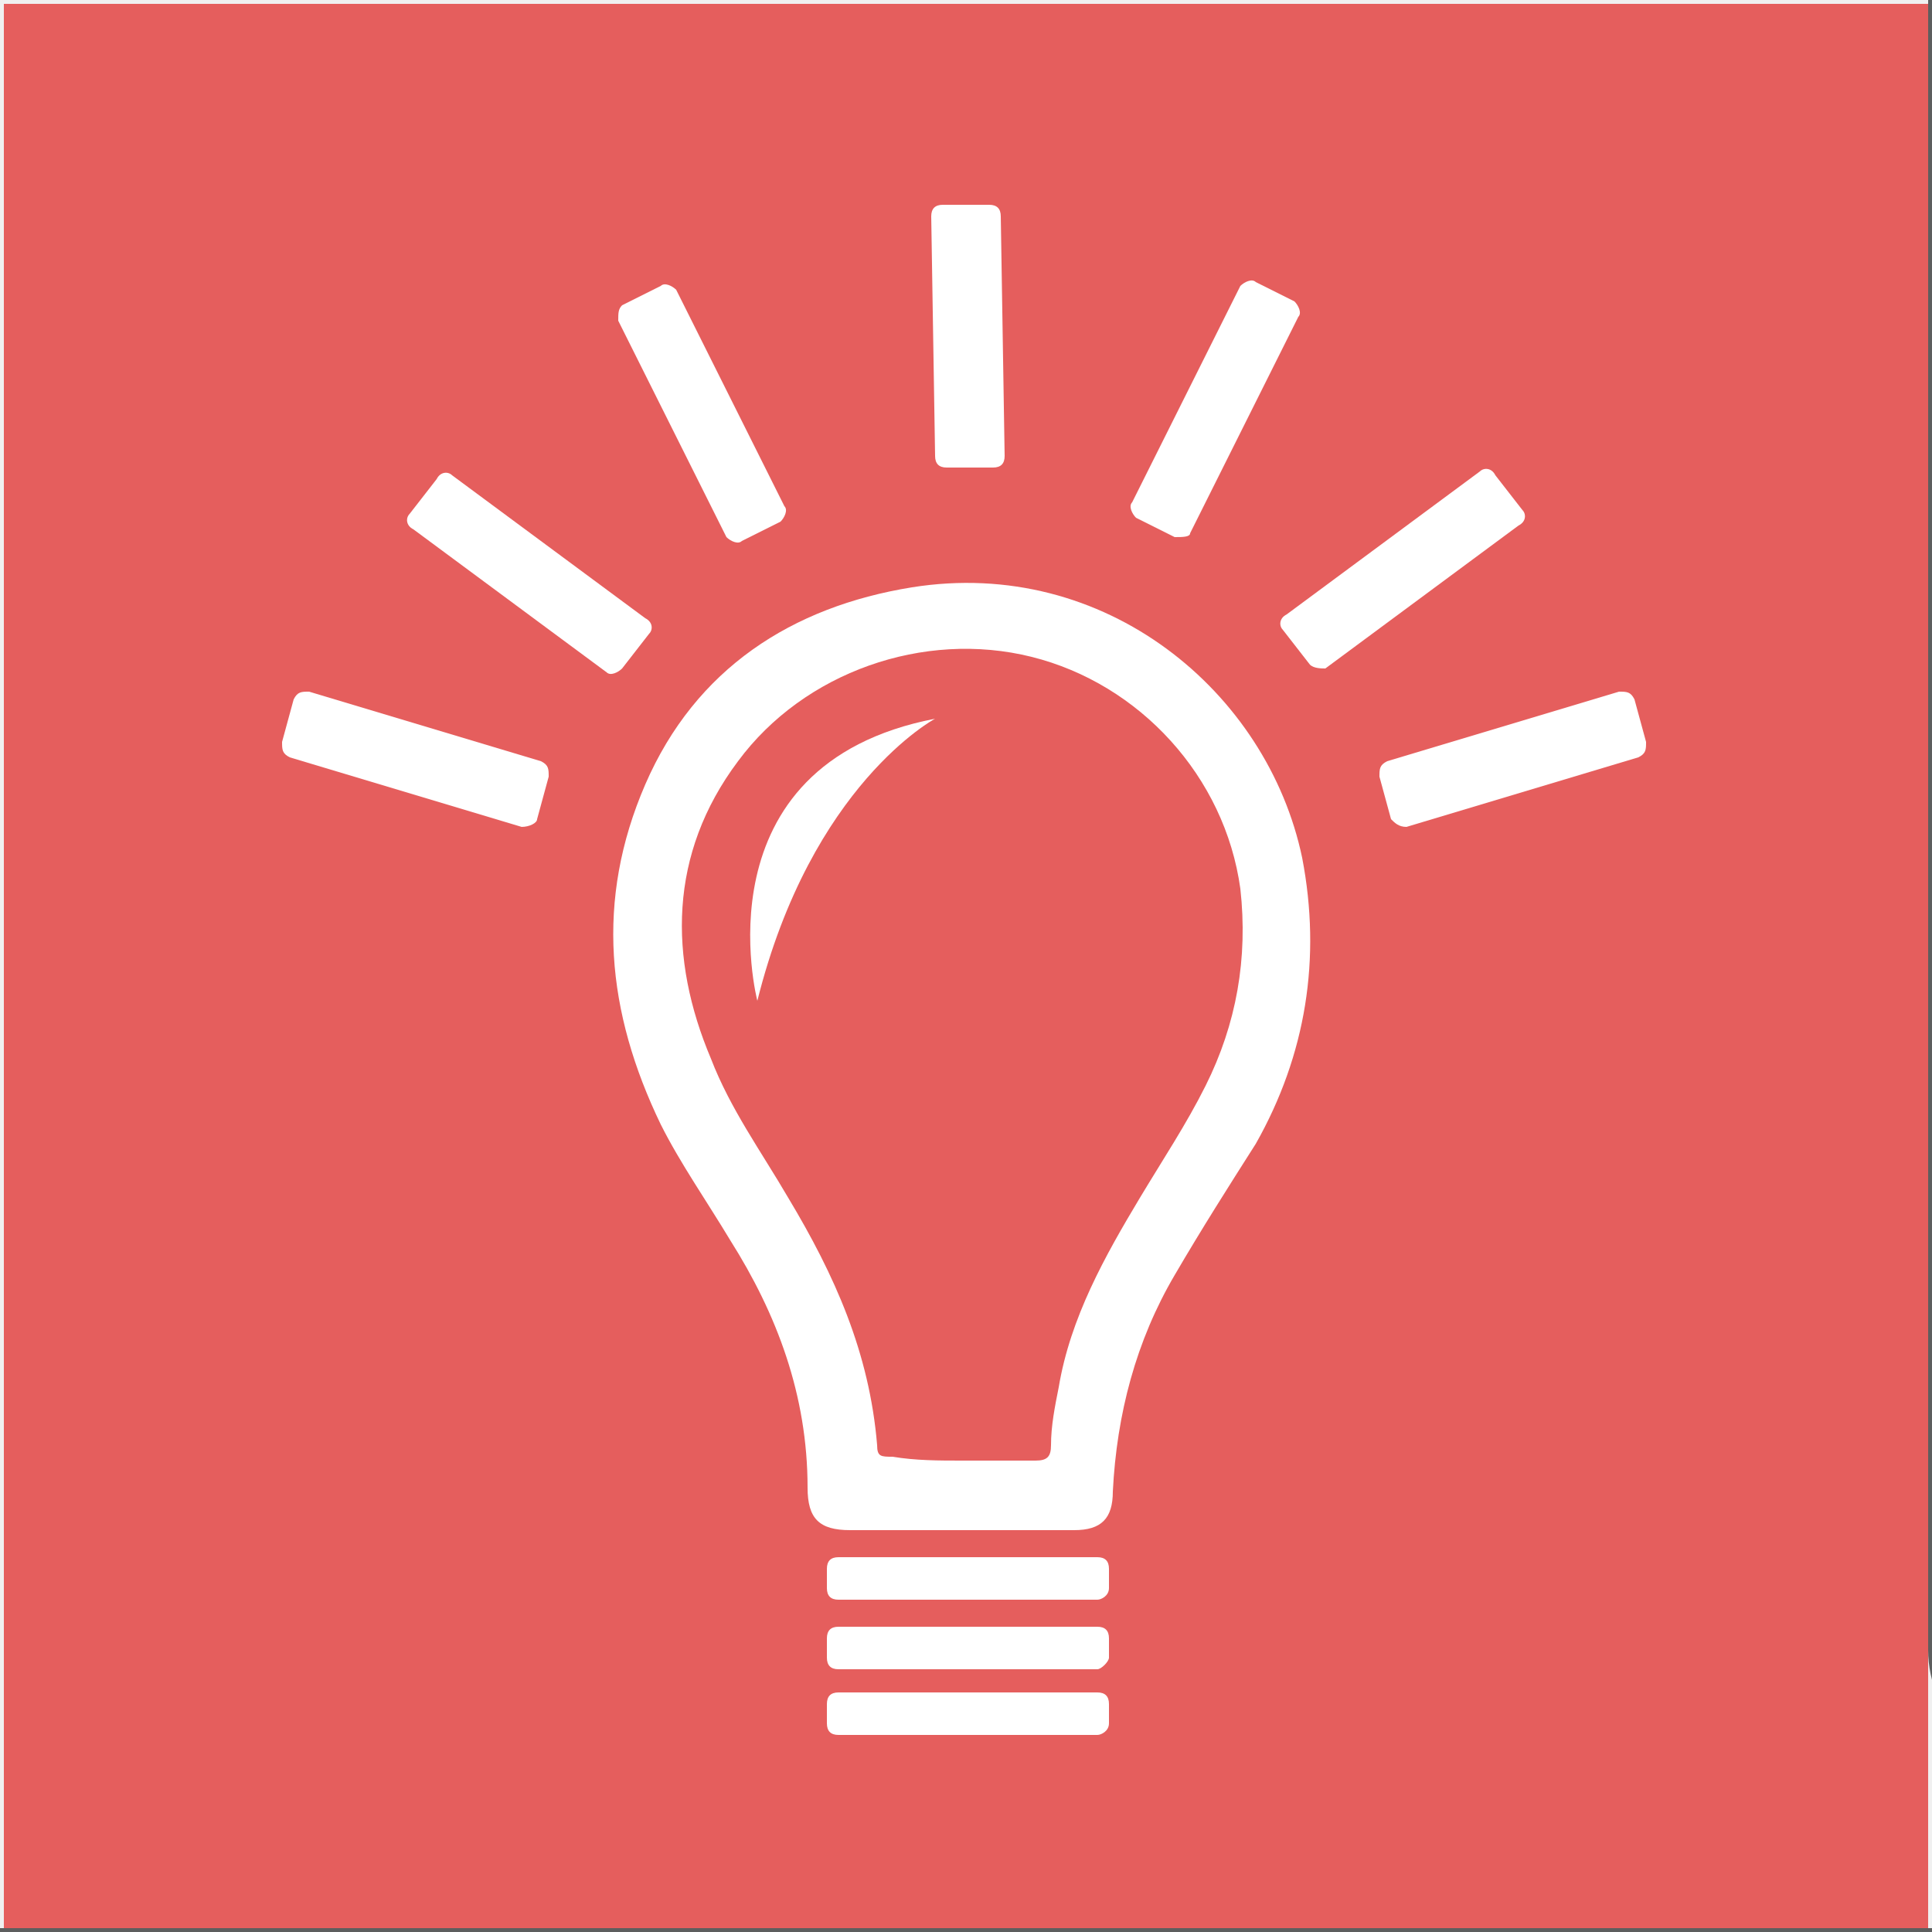
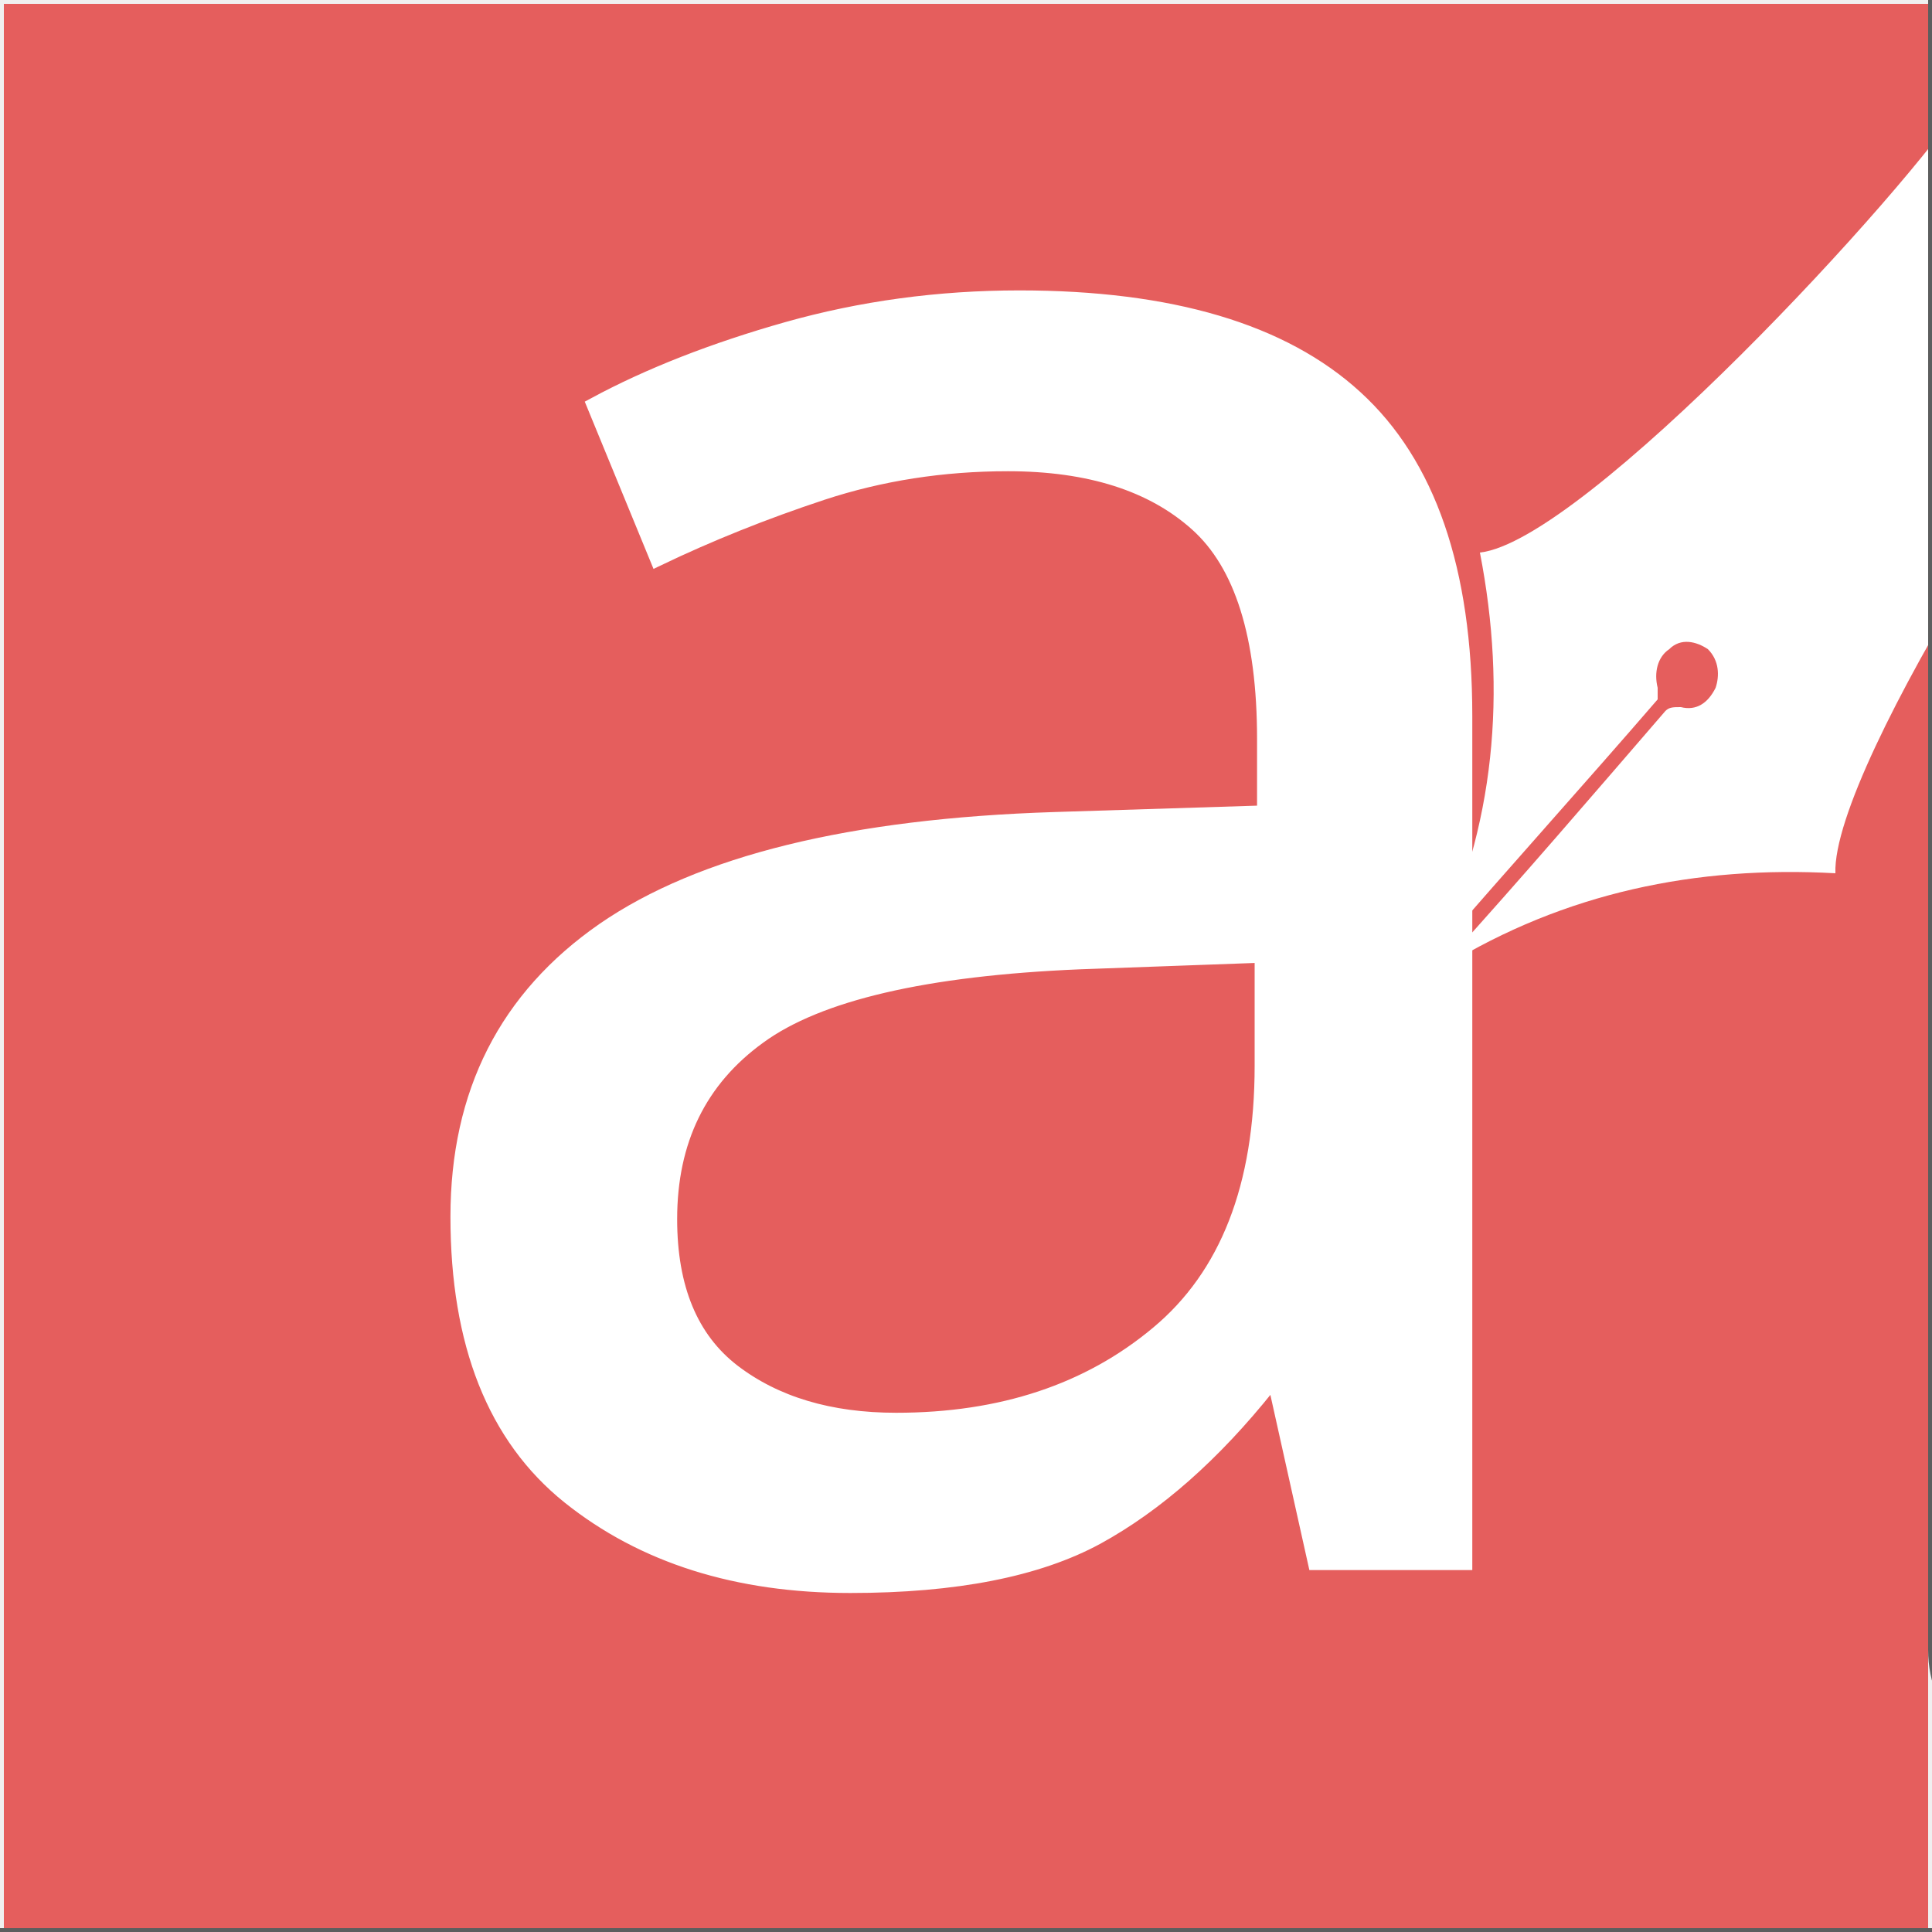
<svg xmlns="http://www.w3.org/2000/svg" version="1.1" id="Layer_1" x="0px" y="0px" viewBox="0 0 50 50" style="enable-background:new 0 0 50 50;" xml:space="preserve">
  <style type="text/css">
	.st0{fill:#E55E5D;}
	.st1{fill:#FFFFFF;stroke:#FFFFFF;stroke-width:0.414;stroke-miterlimit:10;}
	.st2{fill:none;stroke:#FFFFFF;stroke-width:0.414;stroke-miterlimit:10;}
	.st3{fill:#FFFFFF;}
	.st4{fill:none;stroke:#E55E5D;stroke-width:3;stroke-miterlimit:10;}
	.st5{fill:none;stroke:#E55E5D;stroke-width:0.623;stroke-miterlimit:10;}
- 	.st6{fill:#5D5E5E;}
- 	.st7{fill:none;stroke:#E55E5D;stroke-width:2;stroke-miterlimit:10;}
+ 	.st6{fill:none;}
+ 	.st7{font-family:'Nickainley';}
+ 	.st8{font-size:60px;}
+ 	.st9{letter-spacing:-2;}
+ 	.st10{fill:#5D5E5E;}
+ 	.st11{fill:none;stroke:#E55E5D;stroke-width:2;stroke-miterlimit:10;}
</style>
-   <rect x="112.4" y="-133.7" class="st0" width="50" height="50" />
-   <rect x="188.3" y="-31.3" class="st0" width="49.8" height="49.8" />
-   <rect x="97.6" y="0.1" class="st0" width="49.8" height="49.8" />
-   <rect x="193.1" y="-21.8" style="fill:none;" width="41.1" height="44.1" />
-   <text transform="matrix(1 0 0 1 193.0651 4.1052)" class="st1" style="font-family:'Luna'; font-size:17.406px;">abc</text>
-   <line class="st2" x1="188.3" y1="-14.1" x2="238.1" y2="-14.1" />
-   <line class="st2" x1="188.3" y1="-20.8" x2="238.1" y2="-20.8" />
-   <line class="st2" x1="188.3" y1="4" x2="238.1" y2="4" />
-   <path class="st3" d="M154.3-94.1H120c-1.7,0-3-1.3-3-3v-18.3c0-1.7,1.3-3,3-3h34.3c1.7,0,3,1.3,3,3v18.3  C157.3-95.5,156-94.1,154.3-94.1z" />
-   <circle class="st4" cx="137.2" cy="-106.2" r="6.1" />
-   <path class="st3" d="M143.2-115.8h-11.9c-1.1,0-2-0.9-2-2v-3.7c0-1.1,0.9-2,2-2h11.9c1.1,0,2,0.9,2,2v3.7  C145.2-116.7,144.3-115.8,143.2-115.8z" />
-   <path class="st0" d="M150.7-113.8L150.7-113.8c-0.9,0-1.6-0.7-1.6-1.6v0c0-0.9,0.7-1.6,1.6-1.6h0c0.9,0,1.6,0.7,1.6,1.6v0  C152.3-114.5,151.6-113.8,150.7-113.8z" />
-   <line class="st5" x1="115.6" y1="-110.3" x2="132.6" y2="-110.3" />
-   <line class="st5" x1="141.1" y1="-110.3" x2="158.1" y2="-110.3" />
+   <rect x="14.9" y="-133.7" class="st0" width="50" height="50" />
+   <rect x="90.8" y="-31.3" class="st0" width="49.8" height="49.8" />
+   <rect x="0.1" y="0.1" class="st0" width="49.8" height="49.8" />
+   <rect x="95.6" y="-21.8" class="st6" width="41.1" height="44.1" />
+   <text transform="matrix(1 0 0 1 95.5708 4.1052)" class="st1" style="font-family:'Luna'; font-size:17.406px;">abc</text>
+   <line class="st2" x1="90.8" y1="-14.1" x2="140.6" y2="-14.1" />
+   <line class="st2" x1="90.8" y1="-20.8" x2="140.6" y2="-20.8" />
+   <line class="st2" x1="90.8" y1="4" x2="140.6" y2="4" />
+   <path class="st3" d="M56.8-94.1H22.5c-1.6,0-3-1.3-3-3v-18.3c0-1.7,1.4-3,3-3h34.3c1.7,0,3,1.3,3,3v18.3  C59.8-95.5,58.5-94.1,56.8-94.1z" />
+   <circle class="st4" cx="39.7" cy="-106.2" r="6.1" />
+   <path class="st3" d="M45.7-115.8H33.8c-1.1,0-2-0.9-2-2v-3.7c0-1.1,0.9-2,2-2h11.9c1.1,0,2,0.9,2,2v3.7  C47.7-116.7,46.8-115.8,45.7-115.8z" />
+   <path class="st0" d="M53.2-113.8L53.2-113.8c-0.9,0-1.6-0.7-1.6-1.6v0c0-0.9,0.7-1.6,1.6-1.6h0c0.9,0,1.6,0.7,1.6,1.6v0  C54.8-114.5,54.1-113.8,53.2-113.8z" />
+   <line class="st5" x1="18.1" y1="-110.3" x2="35.1" y2="-110.3" />
+   <line class="st5" x1="43.6" y1="-110.3" x2="60.6" y2="-110.3" />
  <g>
-     <path class="st3" d="M153.9,7.5c-2.2,1.8-9,12.3-8.9,15.1c-3.6-0.2-7,0.5-10.1,2.4c0-0.1,0.1-0.1,0.1-0.2c1.9-2.1,3.7-4.2,5.6-6.4   c0.1-0.1,0.2-0.1,0.4-0.1c0.4,0.1,0.7-0.1,0.9-0.5c0.1-0.3,0.1-0.7-0.2-1c-0.3-0.2-0.7-0.3-1,0c-0.3,0.2-0.4,0.6-0.3,1   c0,0.1,0,0.2,0,0.3c-1.9,2.2-3.8,4.3-5.7,6.5c0,0-0.1,0.1-0.1,0.1c1.6-3.3,1.9-6.8,1.2-10.4c2.7-0.3,11.1-9.4,12.6-11.8   C150.2,4.2,152.1,5.9,153.9,7.5z" />
+     <path class="st3" d="M56.4,7.5c-2.2,1.8-9,12.3-8.9,15.1c-3.6-0.2-7,0.5-10.1,2.4c0-0.1,0.1-0.1,0.1-0.2c1.9-2.1,3.7-4.2,5.6-6.4   c0.1-0.1,0.2-0.1,0.4-0.1c0.4,0.1,0.7-0.1,0.9-0.5c0.1-0.3,0.1-0.7-0.2-1c-0.3-0.2-0.7-0.3-1,0c-0.3,0.2-0.4,0.6-0.3,1   c0,0.1,0,0.2,0,0.3c-1.9,2.2-3.8,4.3-5.7,6.5c0,0-0.1,0.1-0.1,0.1c1.6-3.3,1.9-6.8,1.2-10.4c2.7-0.3,11.1-9.4,12.6-11.8   C52.7,4.2,54.6,5.9,56.4,7.5z" />
  </g>
-   <rect x="106.6" y="2" style="fill:none;" width="40.9" height="47" />
-   <text transform="matrix(1 0 0 1 106.5932 40.4257)" class="st1" style="font-family:'Nickainley'; font-size:60px; letter-spacing:-2;">a</text>
-   <path class="st6" d="M180.2,84.1H85.6c-1.6,0-3-1.4-3-3V52.9c0-1.6,1.4-3,3-3h94.6c1.6,0,3,1.4,3,3v28.2  C183.2,82.8,181.8,84.1,180.2,84.1z" />
-   <path class="st6" d="M161.7,45.7h-11.3c-1.6,0-3-1.3-3-3V-4.9c0-1.7,1.4-3,3-3h11.3c1.7,0,3,1.3,3,3v47.6  C164.7,44.4,163.3,45.7,161.7,45.7z" />
-   <rect x="0.1" y="0.1" class="st0" width="49.8" height="49.8" />
-   <path class="st6" d="M82.7,84.1h-94.6c-1.7,0-3-1.4-3-3V52.9c0-1.6,1.3-3,3-3h94.6c1.6,0,3,1.4,3,3v28.2  C85.7,82.8,84.3,84.1,82.7,84.1z" />
-   <path class="st6" d="M64.2,45.7H52.9c-1.6,0-3-1.3-3-3V-4.9c0-1.7,1.4-3,3-3h11.3c1.7,0,3,1.3,3,3v47.6  C67.2,44.4,65.8,45.7,64.2,45.7z" />
-   <rect x="-101.8" y="0.1" class="st0" width="50.7" height="49.8" />
-   <path class="st1" d="M-65.8,28.4c-0.2,0-0.3,0-0.4,0.1c-0.3,0.2-0.4,0.6-0.5,0.9c-0.6,2.1-1.5,4-2.7,5.8c-0.8,1.2-1.7,2.3-2.9,2.9  c-0.3,0.2-0.6,0.3-1,0.2c-0.7-0.1-1-0.9-1.1-1.6c-0.3-2.6,0.4-5.3,1.5-7.7c1.1-2.4,2.5-4.7,3.7-7.1c0.4-0.7,0.7-1.5,0.6-2.3  c-0.1-0.8-0.6-1.5-1.2-2c-0.9-0.9-2-1.7-3.2-2.2c-0.4,0.7-0.8,1.7-1,2.5c-1.3-1.9-3.8-3.1-6.1-2.9c-2.3,0.2-4.5,1.4-6.2,3  c-3.7,3.4-5.7,8.5-5.3,13.4c0.2,2.3,1,4.7,2.7,6.1c1.5,1.2,3.6,1.7,5.5,1.3c1.9-0.4,3.6-1.6,4.8-3.2c0.3,1.2,0.7,2.4,1.5,3.4  c0.8,1,2,1.6,3.2,1.7c2,0,3.6-1.6,4.7-3.2c1.6-2.3,2.8-4.8,3.4-7.5c0.1-0.2,0.1-0.5,0.2-0.7c0-0.2,0.2-0.4,0.1-0.6  C-65.3,28.5-65.5,28.4-65.8,28.4z M-78.7,33.9c-1.4,1.8-3.2,3-5.3,3c-4,0-4.5-3.3-4.5-5.8c0-5.3,5.1-11.1,9.1-11.1  c1.4,0,2.6,0.9,3.7,2.1C-77.1,25.2-78.7,29.9-78.7,33.9z" />
-   <path class="st6" d="M-19.1,84.1h-94.6c-1.6,0-3-1.4-3-3V52.9c0-1.6,1.4-3,3-3h94.6c1.7,0,3,1.4,3,3v28.2  C-16.1,82.8-17.5,84.1-19.1,84.1z" />
-   <path class="st6" d="M-40.1,0.1h-51c-1.7,0-3-1.4-3-3v-47.6c0-1.6,1.3-3,3-3h51c1.7,0,3,1.4,3,3v47.6C-37.1-1.2-38.4,0.1-40.1,0.1z" />
+   <rect x="9.1" y="2" class="st6" width="40.9" height="47" />
+   <text transform="matrix(1 0 0 1 9.0989 40.4257)" class="st1 st7 st8 st9">a</text>
+   <path class="st10" d="M82.7,84.1h-94.6c-1.6,0-3-1.4-3-3V52.9c0-1.6,1.4-3,3-3h94.6c1.7,0,3,1.4,3,3v28.2  C85.7,82.8,84.3,84.1,82.7,84.1z" />
+   <path class="st10" d="M64.2,45.7H52.9c-1.7,0-3-1.3-3-3V-4.9c0-1.7,1.3-3,3-3h11.3c1.7,0,3,1.3,3,3v47.6  C67.2,44.4,65.8,45.7,64.2,45.7z" />
+   <rect x="-97.4" y="0.1" class="st0" width="49.8" height="49.8" />
+   <path class="st10" d="M-14.8,85h-94.6c-1.7,0-3-1.4-3-3V53.7c0-1.6,1.3-3,3-3h94.6c1.7,0,3,1.4,3,3V82C-11.8,83.6-13.2,85-14.8,85z" />
+   <path class="st10" d="M-33.3,45.7h-11.3c-1.7,0-3-1.3-3-3V-4.9c0-1.7,1.3-3,3-3h11.3c1.6,0,3,1.3,3,3v47.6  C-30.3,44.4-31.7,45.7-33.3,45.7z" />
+   <rect x="-199.3" y="0.1" class="st0" width="50.7" height="49.8" />
+   <path class="st1" d="M-163.3,28.4c-0.2,0-0.3,0-0.4,0.1c-0.3,0.2-0.4,0.6-0.5,0.9c-0.6,2.1-1.5,4-2.7,5.8c-0.8,1.2-1.7,2.3-2.9,2.9  c-0.3,0.2-0.6,0.3-1,0.2c-0.7-0.1-1-0.9-1.1-1.6c-0.3-2.6,0.4-5.3,1.5-7.7s2.5-4.7,3.7-7.1c0.4-0.7,0.7-1.5,0.6-2.3  c-0.1-0.8-0.6-1.5-1.2-2c-0.9-0.9-2-1.7-3.2-2.2c-0.4,0.7-0.8,1.7-1,2.5c-1.3-1.9-3.8-3.1-6.1-2.9c-2.3,0.2-4.5,1.4-6.2,3  c-3.7,3.4-5.7,8.5-5.3,13.4c0.2,2.3,1,4.7,2.7,6.1c1.5,1.2,3.6,1.7,5.5,1.3s3.6-1.6,4.8-3.2c0.3,1.2,0.7,2.4,1.5,3.4  c0.8,1,2,1.6,3.2,1.7c2,0,3.6-1.6,4.7-3.2c1.6-2.3,2.8-4.8,3.4-7.5c0.1-0.2,0.1-0.5,0.2-0.7c0-0.2,0.2-0.4,0.1-0.6  C-162.8,28.5-163,28.4-163.3,28.4z M-176.2,33.9c-1.4,1.8-3.2,3-5.3,3c-4,0-4.5-3.3-4.5-5.8c0-5.3,5.1-11.1,9.1-11.1  c1.4,0,2.6,0.9,3.7,2.1C-174.6,25.2-176.2,29.9-176.2,33.9z" />
+   <path class="st10" d="M-116.6,84.1h-94.6c-1.6,0-3-1.4-3-3V52.9c0-1.6,1.4-3,3-3h94.6c1.7,0,3,1.4,3,3v28.2  C-113.6,82.8-115,84.1-116.6,84.1z" />
+   <path class="st10" d="M-137.6,0.1h-51c-1.7,0-3-1.4-3-3v-47.6c0-1.6,1.3-3,3-3h51c1.7,0,3,1.4,3,3v47.6  C-134.6-1.2-135.9,0.1-137.6,0.1z" />
  <g>
    <g>
-       <path class="st3" d="M-45.3,5.4c-2.1,1.9-8.8,12.5-8.7,15.2c-3.6-0.2-7,0.6-10,2.6c0-0.1,0.1-0.1,0.1-0.2c1.8-2.2,3.7-4.3,5.5-6.5    c0.1-0.1,0.2-0.2,0.3-0.1c0.4,0.1,0.7-0.1,0.9-0.5c0.1-0.3,0-0.7-0.2-0.9c-0.3-0.2-0.7-0.2-1,0c-0.3,0.2-0.4,0.6-0.3,1    c0,0.1,0,0.2,0,0.3c-1.9,2.2-3.7,4.4-5.6,6.6c0,0-0.1,0.1-0.1,0.1c1.6-3.4,1.8-6.8,1-10.4c2.7-0.3,10.9-9.6,12.4-12    C-49.1,2.2-47.2,3.8-45.3,5.4z" />
+       <path class="st3" d="M-142.8,5.4c-2.1,1.9-8.8,12.5-8.7,15.2c-3.6-0.2-7,0.6-10,2.6c0-0.1,0.1-0.1,0.1-0.2    c1.8-2.2,3.7-4.3,5.5-6.5c0.1-0.1,0.2-0.2,0.3-0.1c0.4,0.1,0.7-0.1,0.9-0.5c0.1-0.3,0-0.7-0.2-0.9c-0.3-0.2-0.7-0.2-1,0    c-0.3,0.2-0.4,0.6-0.3,1c0,0.1,0,0.2,0,0.3c-1.9,2.2-3.7,4.4-5.6,6.6c0,0-0.1,0.1-0.1,0.1c1.6-3.4,1.8-6.8,1-10.4    c2.7-0.3,10.9-9.6,12.4-12C-146.6,2.2-144.7,3.8-142.8,5.4z" />
    </g>
-     <circle class="st0" cx="-58.1" cy="15.8" r="1.3" />
-     <rect x="-61.5" y="14.1" transform="matrix(0.7581 0.6522 -0.6522 0.7581 -2.0808 44.6213)" class="st0" width="0.7" height="10.7" />
+     <circle class="st0" cx="-155.6" cy="15.8" r="1.3" />
+     <rect x="-159" y="14.1" transform="matrix(0.7581 0.6522 -0.6522 0.7581 -25.6686 108.2056)" class="st0" width="0.7" height="10.7" />
  </g>
-   <path class="st6" d="M-37.4,45.7h-11.3c-1.6,0-3-1.3-3-3V-4.9c0-1.7,1.4-3,3-3h11.3c1.6,0,3,1.3,3,3v47.6  C-34.4,44.4-35.7,45.7-37.4,45.7z" />
-   <rect x="-101.8" y="0.1" class="st7" width="50" height="49.9" />
-   <path class="st3" d="M24.9,39.6c-1,0-1.9,0-2.9,0c-0.8,0-1.1-0.3-1.1-1.1c0-2.4-0.8-4.5-2-6.4c-0.6-1-1.3-2-1.8-3  c-1.4-2.9-1.7-5.8-0.4-8.8c1.3-3,3.8-4.6,6.9-5.1c5-0.8,9.2,2.7,10.1,7c0.5,2.6,0.1,5.1-1.2,7.4c-0.7,1.1-1.4,2.2-2.1,3.4  c-1,1.7-1.5,3.6-1.6,5.6c0,0.7-0.3,1-1,1C26.9,39.6,25.9,39.6,24.9,39.6C24.9,39.6,24.9,39.6,24.9,39.6z M24.9,37.8  c0.6,0,1.2,0,1.9,0c0.3,0,0.4-0.1,0.4-0.4c0-0.5,0.1-1,0.2-1.5c0.3-1.8,1.2-3.4,2.1-4.9c0.6-1,1.2-1.9,1.7-2.9  c0.8-1.6,1.1-3.3,0.9-5.1c-0.4-2.9-2.6-5.3-5.4-6c-2.8-0.7-5.9,0.4-7.6,2.7c-1.8,2.4-1.8,5.1-0.7,7.7c0.5,1.3,1.3,2.4,2,3.6  c1.2,2,2.1,4,2.3,6.4c0,0.3,0.1,0.3,0.4,0.3C23.7,37.8,24.3,37.8,24.9,37.8z" />
-   <path class="st3" d="M28.4,41.4h-6.7c-0.2,0-0.3-0.1-0.3-0.3v-0.5c0-0.2,0.1-0.3,0.3-0.3h6.7c0.2,0,0.3,0.1,0.3,0.3v0.5  C28.7,41.3,28.5,41.4,28.4,41.4z" />
-   <path class="st3" d="M28.4,43.2h-6.7c-0.2,0-0.3-0.1-0.3-0.3v-0.5c0-0.2,0.1-0.3,0.3-0.3h6.7c0.2,0,0.3,0.1,0.3,0.3v0.5  C28.7,43,28.5,43.2,28.4,43.2z" />
-   <path class="st3" d="M28.4,44.9h-6.7c-0.2,0-0.3-0.1-0.3-0.3v-0.5c0-0.2,0.1-0.3,0.3-0.3h6.7c0.2,0,0.3,0.1,0.3,0.3v0.5  C28.7,44.8,28.5,44.9,28.4,44.9z" />
-   <path class="st3" d="M25.7,12.1l-1.2,0c-0.2,0-0.3-0.1-0.3-0.3l-0.1-6.2c0-0.2,0.1-0.3,0.3-0.3l1.2,0c0.2,0,0.3,0.1,0.3,0.3l0.1,6.2  C26,12,25.9,12.1,25.7,12.1z" />
-   <path class="st3" d="M30.4,13.9l-1-0.5c-0.1-0.1-0.2-0.3-0.1-0.4l2.8-5.6c0.1-0.1,0.3-0.2,0.4-0.1l1,0.5c0.1,0.1,0.2,0.3,0.1,0.4  l-2.8,5.6C30.8,13.9,30.6,13.9,30.4,13.9z" />
-   <path class="st3" d="M33.9,17.2l-0.7-0.9c-0.1-0.1-0.1-0.3,0.1-0.4l5-3.7c0.1-0.1,0.3-0.1,0.4,0.1l0.7,0.9c0.1,0.1,0.1,0.3-0.1,0.4  l-5,3.7C34.2,17.3,34,17.3,33.9,17.2z" />
-   <path class="st3" d="M36,21.2l-0.3-1.1c0-0.2,0-0.3,0.2-0.4l6-1.8c0.2,0,0.3,0,0.4,0.2l0.3,1.1c0,0.2,0,0.3-0.2,0.4l-6,1.8  C36.2,21.4,36.1,21.3,36,21.2z" />
-   <path class="st3" d="M13.9,21.2l0.3-1.1c0-0.2,0-0.3-0.2-0.4l-6-1.8c-0.2,0-0.3,0-0.4,0.2l-0.3,1.1c0,0.2,0,0.3,0.2,0.4l6,1.8  C13.7,21.4,13.9,21.3,13.9,21.2z" />
-   <path class="st3" d="M19.2,14l1-0.5c0.1-0.1,0.2-0.3,0.1-0.4l-2.8-5.6c-0.1-0.1-0.3-0.2-0.4-0.1l-1,0.5C16,8,16,8.1,16,8.3l2.8,5.6  C18.9,14,19.1,14.1,19.2,14z" />
-   <path class="st3" d="M16.1,17.3l0.7-0.9c0.1-0.1,0.1-0.3-0.1-0.4l-5-3.7c-0.1-0.1-0.3-0.1-0.4,0.1l-0.7,0.9  c-0.1,0.1-0.1,0.3,0.1,0.4l5,3.7C15.8,17.5,16,17.4,16.1,17.3z" />
-   <path class="st3" d="M19.6,25.9c0,0-1.6-6.1,4.6-7.3C24.2,18.6,21,20.3,19.6,25.9z" />
+   <path class="st10" d="M-134.9,45.7h-11.3c-1.6,0-3-1.3-3-3V-4.9c0-1.7,1.4-3,3-3h11.3c1.6,0,3,1.3,3,3v47.6  C-131.9,44.4-133.2,45.7-134.9,45.7z" />
+   <rect x="-199.3" y="0.1" class="st11" width="50" height="49.9" />
+   <path class="st3" d="M-72.6,39.6c-1,0-1.9,0-2.9,0c-0.8,0-1.1-0.3-1.1-1.1c0-2.4-0.8-4.5-2-6.4c-0.6-1-1.3-2-1.8-3  c-1.4-2.9-1.7-5.8-0.4-8.8c1.3-3,3.8-4.6,6.9-5.1c5-0.8,9.2,2.7,10.1,7c0.5,2.6,0.1,5.1-1.2,7.4c-0.7,1.1-1.4,2.2-2.1,3.4  c-1,1.7-1.5,3.6-1.6,5.6c0,0.7-0.3,1-1,1C-70.6,39.6-71.6,39.6-72.6,39.6C-72.6,39.6-72.6,39.6-72.6,39.6z M-72.6,37.8  c0.6,0,1.2,0,1.9,0c0.3,0,0.4-0.1,0.4-0.4c0-0.5,0.1-1,0.2-1.5c0.3-1.8,1.2-3.4,2.1-4.9c0.6-1,1.2-1.9,1.7-2.9  c0.8-1.6,1.1-3.3,0.9-5.1c-0.4-2.9-2.6-5.3-5.4-6c-2.8-0.7-5.9,0.4-7.6,2.7c-1.8,2.4-1.8,5.1-0.7,7.7c0.5,1.3,1.3,2.4,2,3.6  c1.2,2,2.1,4,2.3,6.4c0,0.3,0.1,0.3,0.4,0.3C-73.8,37.8-73.2,37.8-72.6,37.8z" />
+   <path class="st3" d="M-69.1,41.4h-6.7c-0.2,0-0.3-0.1-0.3-0.3v-0.5c0-0.2,0.1-0.3,0.3-0.3h6.7c0.2,0,0.3,0.1,0.3,0.3v0.5  C-68.8,41.3-68.9,41.4-69.1,41.4z" />
+   <path class="st3" d="M-69.1,43.2h-6.7c-0.2,0-0.3-0.1-0.3-0.3v-0.5c0-0.2,0.1-0.3,0.3-0.3h6.7c0.2,0,0.3,0.1,0.3,0.3v0.5  C-68.8,43-68.9,43.2-69.1,43.2z" />
+   <path class="st3" d="M-69.1,44.9h-6.7c-0.2,0-0.3-0.1-0.3-0.3v-0.5c0-0.2,0.1-0.3,0.3-0.3h6.7c0.2,0,0.3,0.1,0.3,0.3v0.5  C-68.8,44.8-68.9,44.9-69.1,44.9z" />
+   <path class="st3" d="M-71.7,12.1l-1.2,0c-0.2,0-0.3-0.1-0.3-0.3l-0.1-6.2c0-0.2,0.1-0.3,0.3-0.3l1.2,0c0.2,0,0.3,0.1,0.3,0.3  l0.1,6.2C-71.5,12-71.6,12.1-71.7,12.1z" />
+   <path class="st3" d="M-67,13.9l-1-0.5c-0.1-0.1-0.2-0.3-0.1-0.4l2.8-5.6c0.1-0.1,0.3-0.2,0.4-0.1l1,0.5c0.1,0.1,0.2,0.3,0.1,0.4  l-2.8,5.6C-66.7,13.9-66.9,13.9-67,13.9z" />
+   <path class="st3" d="M-63.6,17.2l-0.7-0.9c-0.1-0.1-0.1-0.3,0.1-0.4l5-3.7c0.1-0.1,0.3-0.1,0.4,0.1l0.7,0.9c0.1,0.1,0.1,0.3-0.1,0.4  l-5,3.7C-63.3,17.3-63.5,17.3-63.6,17.2z" />
+   <path class="st3" d="M-61.5,21.2l-0.3-1.1c0-0.2,0-0.3,0.2-0.4l6-1.8c0.2,0,0.3,0,0.4,0.2l0.3,1.1c0,0.2,0,0.3-0.2,0.4l-6,1.8  C-61.3,21.4-61.4,21.3-61.5,21.2z" />
+   <path class="st3" d="M-83.6,21.2l0.3-1.1c0-0.2,0-0.3-0.2-0.4l-6-1.8c-0.2,0-0.3,0-0.4,0.2l-0.3,1.1c0,0.2,0,0.3,0.2,0.4l6,1.8  C-83.8,21.4-83.6,21.3-83.6,21.2z" />
+   <path class="st3" d="M-78.3,14l1-0.5c0.1-0.1,0.2-0.3,0.1-0.4l-2.8-5.6c-0.1-0.1-0.3-0.2-0.4-0.1l-1,0.5c-0.1,0.1-0.2,0.3-0.1,0.4  l2.8,5.6C-78.6,14-78.4,14.1-78.3,14z" />
+   <path class="st3" d="M-81.4,17.3l0.7-0.9c0.1-0.1,0.1-0.3-0.1-0.4l-5-3.7c-0.1-0.1-0.3-0.1-0.4,0.1l-0.7,0.9  c-0.1,0.1-0.1,0.3,0.1,0.4l5,3.7C-81.7,17.5-81.5,17.4-81.4,17.3z" />
+   <path class="st3" d="M-77.9,25.9c0,0-1.6-6.1,4.6-7.3C-73.3,18.6-76.5,20.3-77.9,25.9z" />
</svg>
